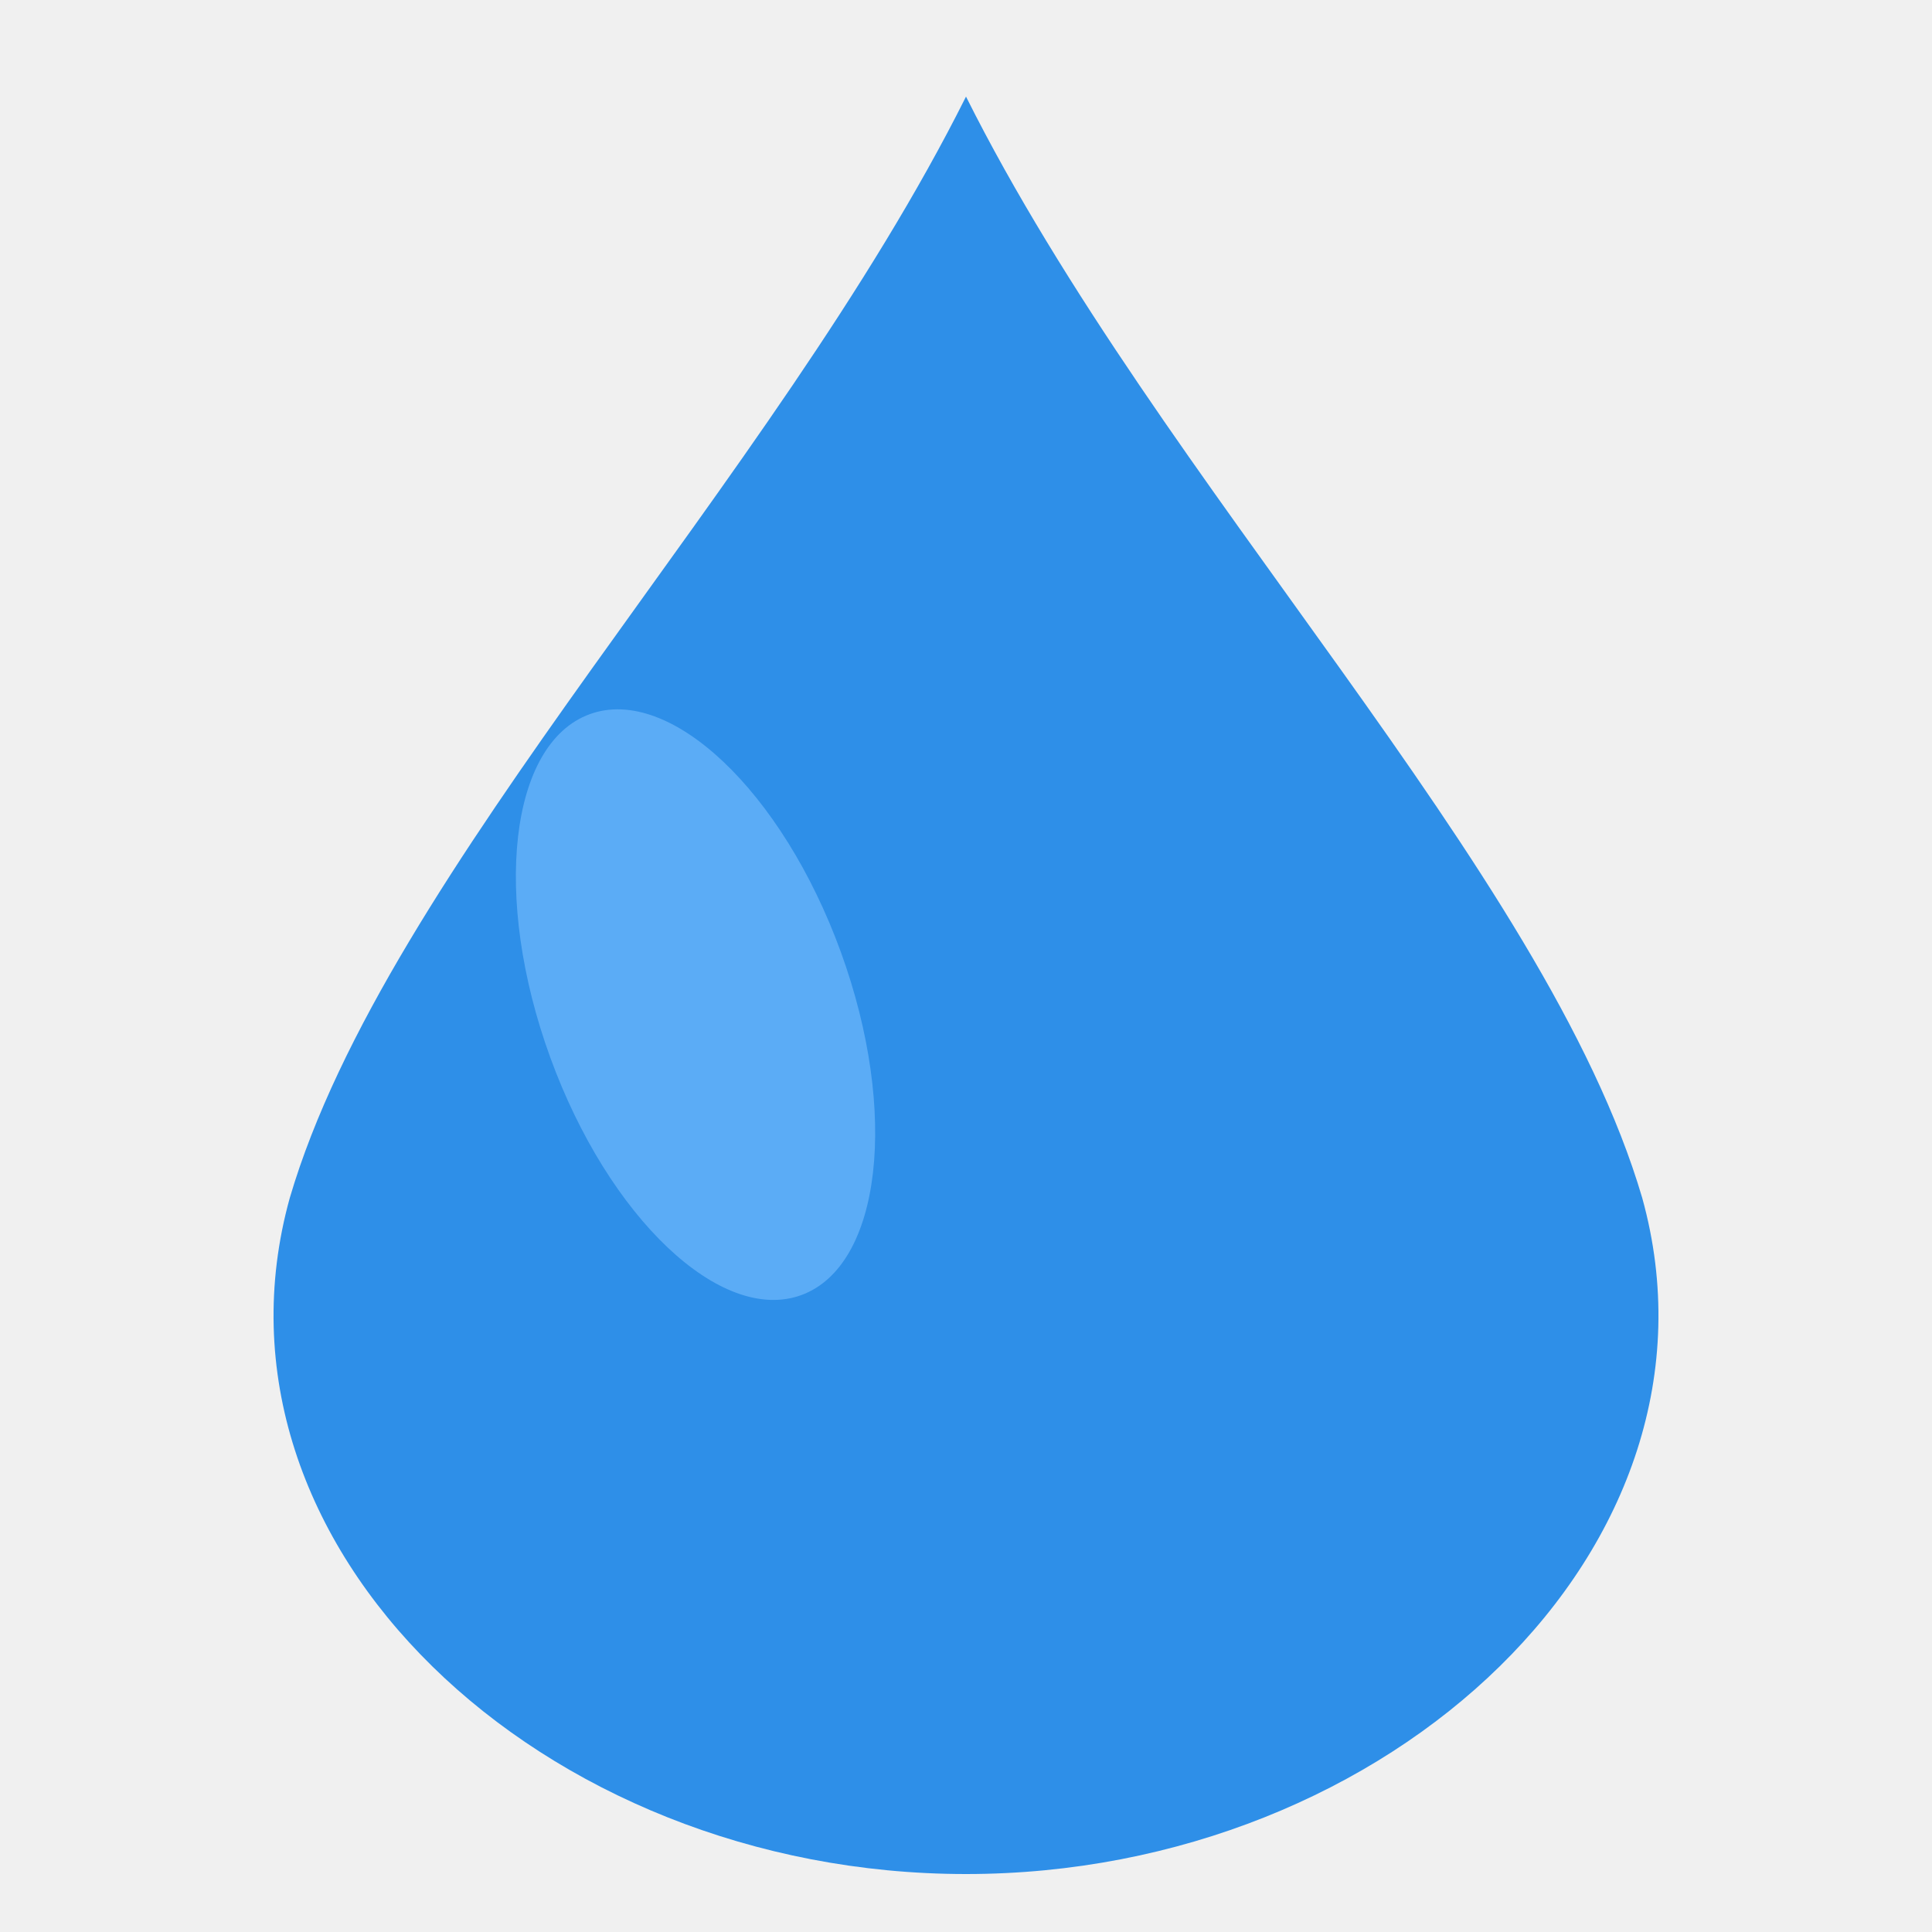
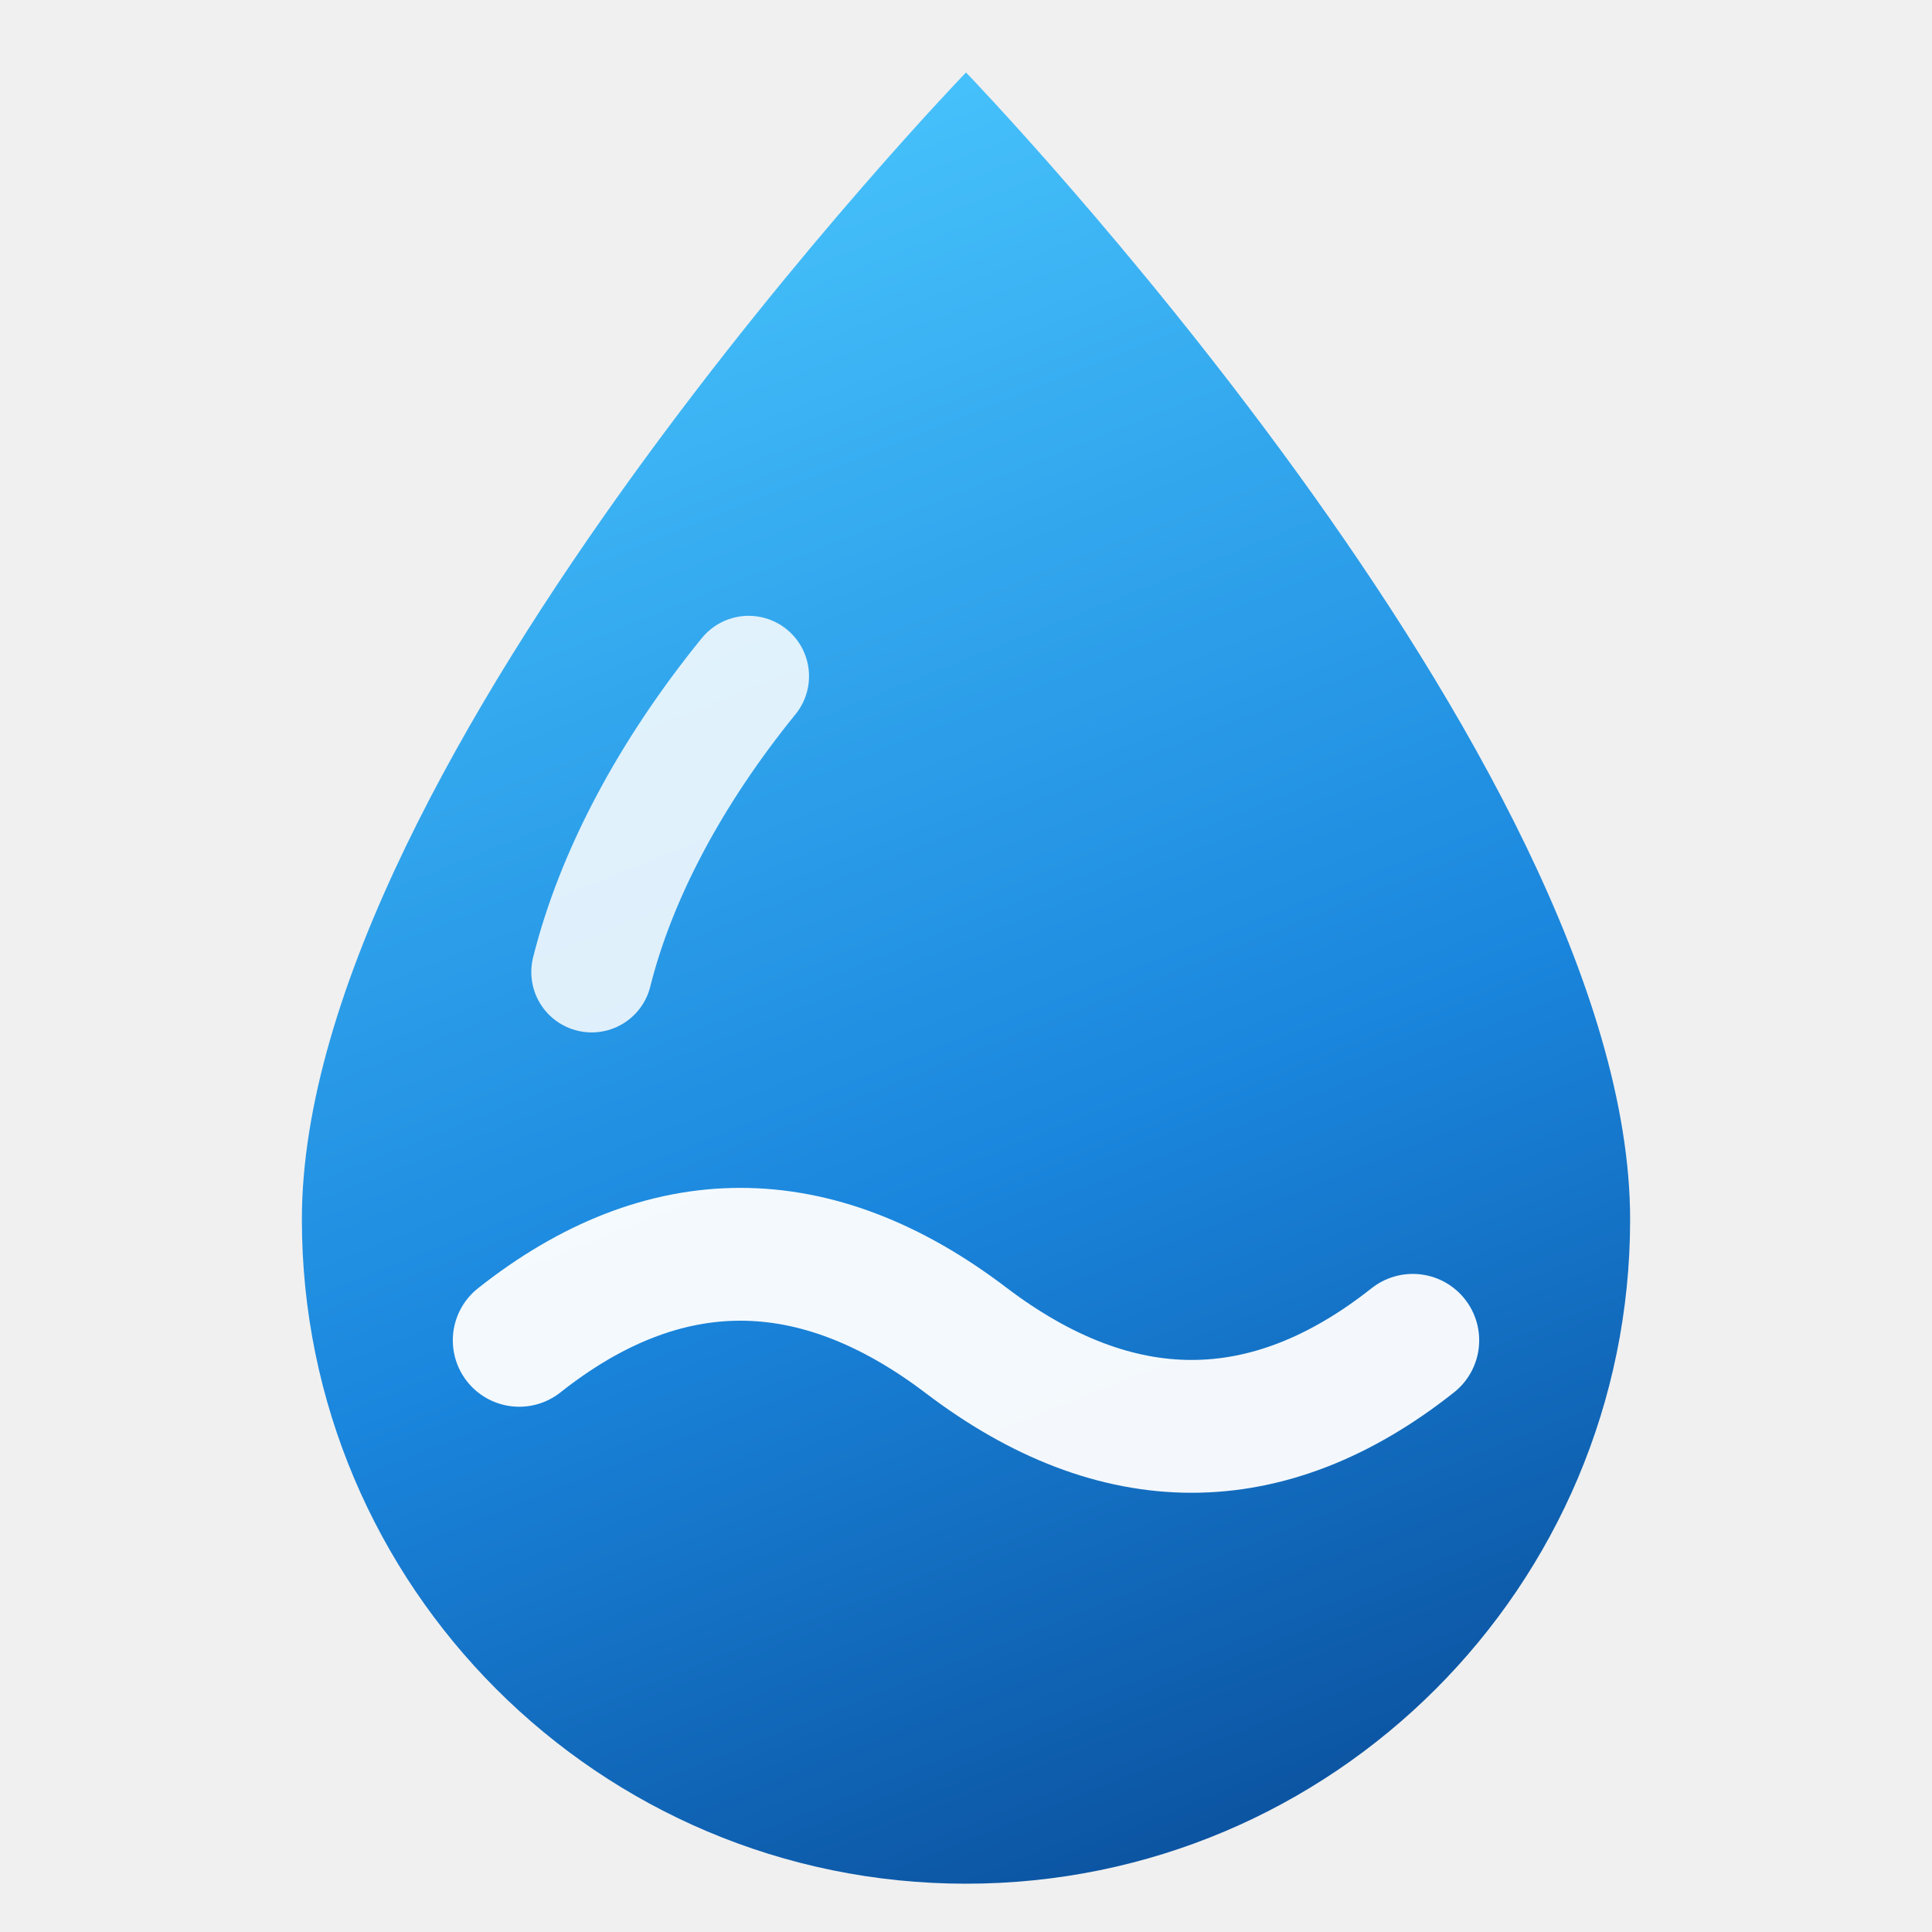
- <svg xmlns="http://www.w3.org/2000/svg" viewBox="0 0 100 100">
-   <path fill="#2E8FE8" d="M50 5 C60 25 80 45 85 62 C90 80 72 97 50 97 C28 97 10 80 15 62 C20 45 40 25 50 5 Z" />
-   <ellipse fill="#7ABFFF" cx="36" cy="52" rx="8" ry="16" transform="rotate(-20,36,52)" opacity="0.6" />
+ <svg xmlns="http://www.w3.org/2000/svg" viewBox="0 0 32 32">
+   <defs>
+     <linearGradient id="g" x1="10" y1="1" x2="22" y2="31" gradientUnits="userSpaceOnUse">
+       <stop offset="0" stop-color="#4CC9FF" />
+       <stop offset="0.6" stop-color="#1A86DD" />
+       <stop offset="1" stop-color="#0A4F9C" />
+     </linearGradient>
+   </defs>
+   <path fill="url(#g)" d="M16 1.2S5 12.6 5 20.2a11 11 0 0 0 22 0C27 12.6 16 1.2 16 1.2Z" />
+   <path fill="none" stroke="#FFFFFF" stroke-width="2.2" stroke-linecap="round" stroke-opacity="0.95" d="M8.6 22.2c2.4-1.9 4.9-1.9 7.4 0s5 1.9 7.4 0" />
+   <path fill="none" stroke="#FFFFFF" stroke-width="2" stroke-linecap="round" stroke-opacity="0.85" d="M12.4 11.2c-1.3 1.6-2.2 3.3-2.6 4.9" />
</svg>
